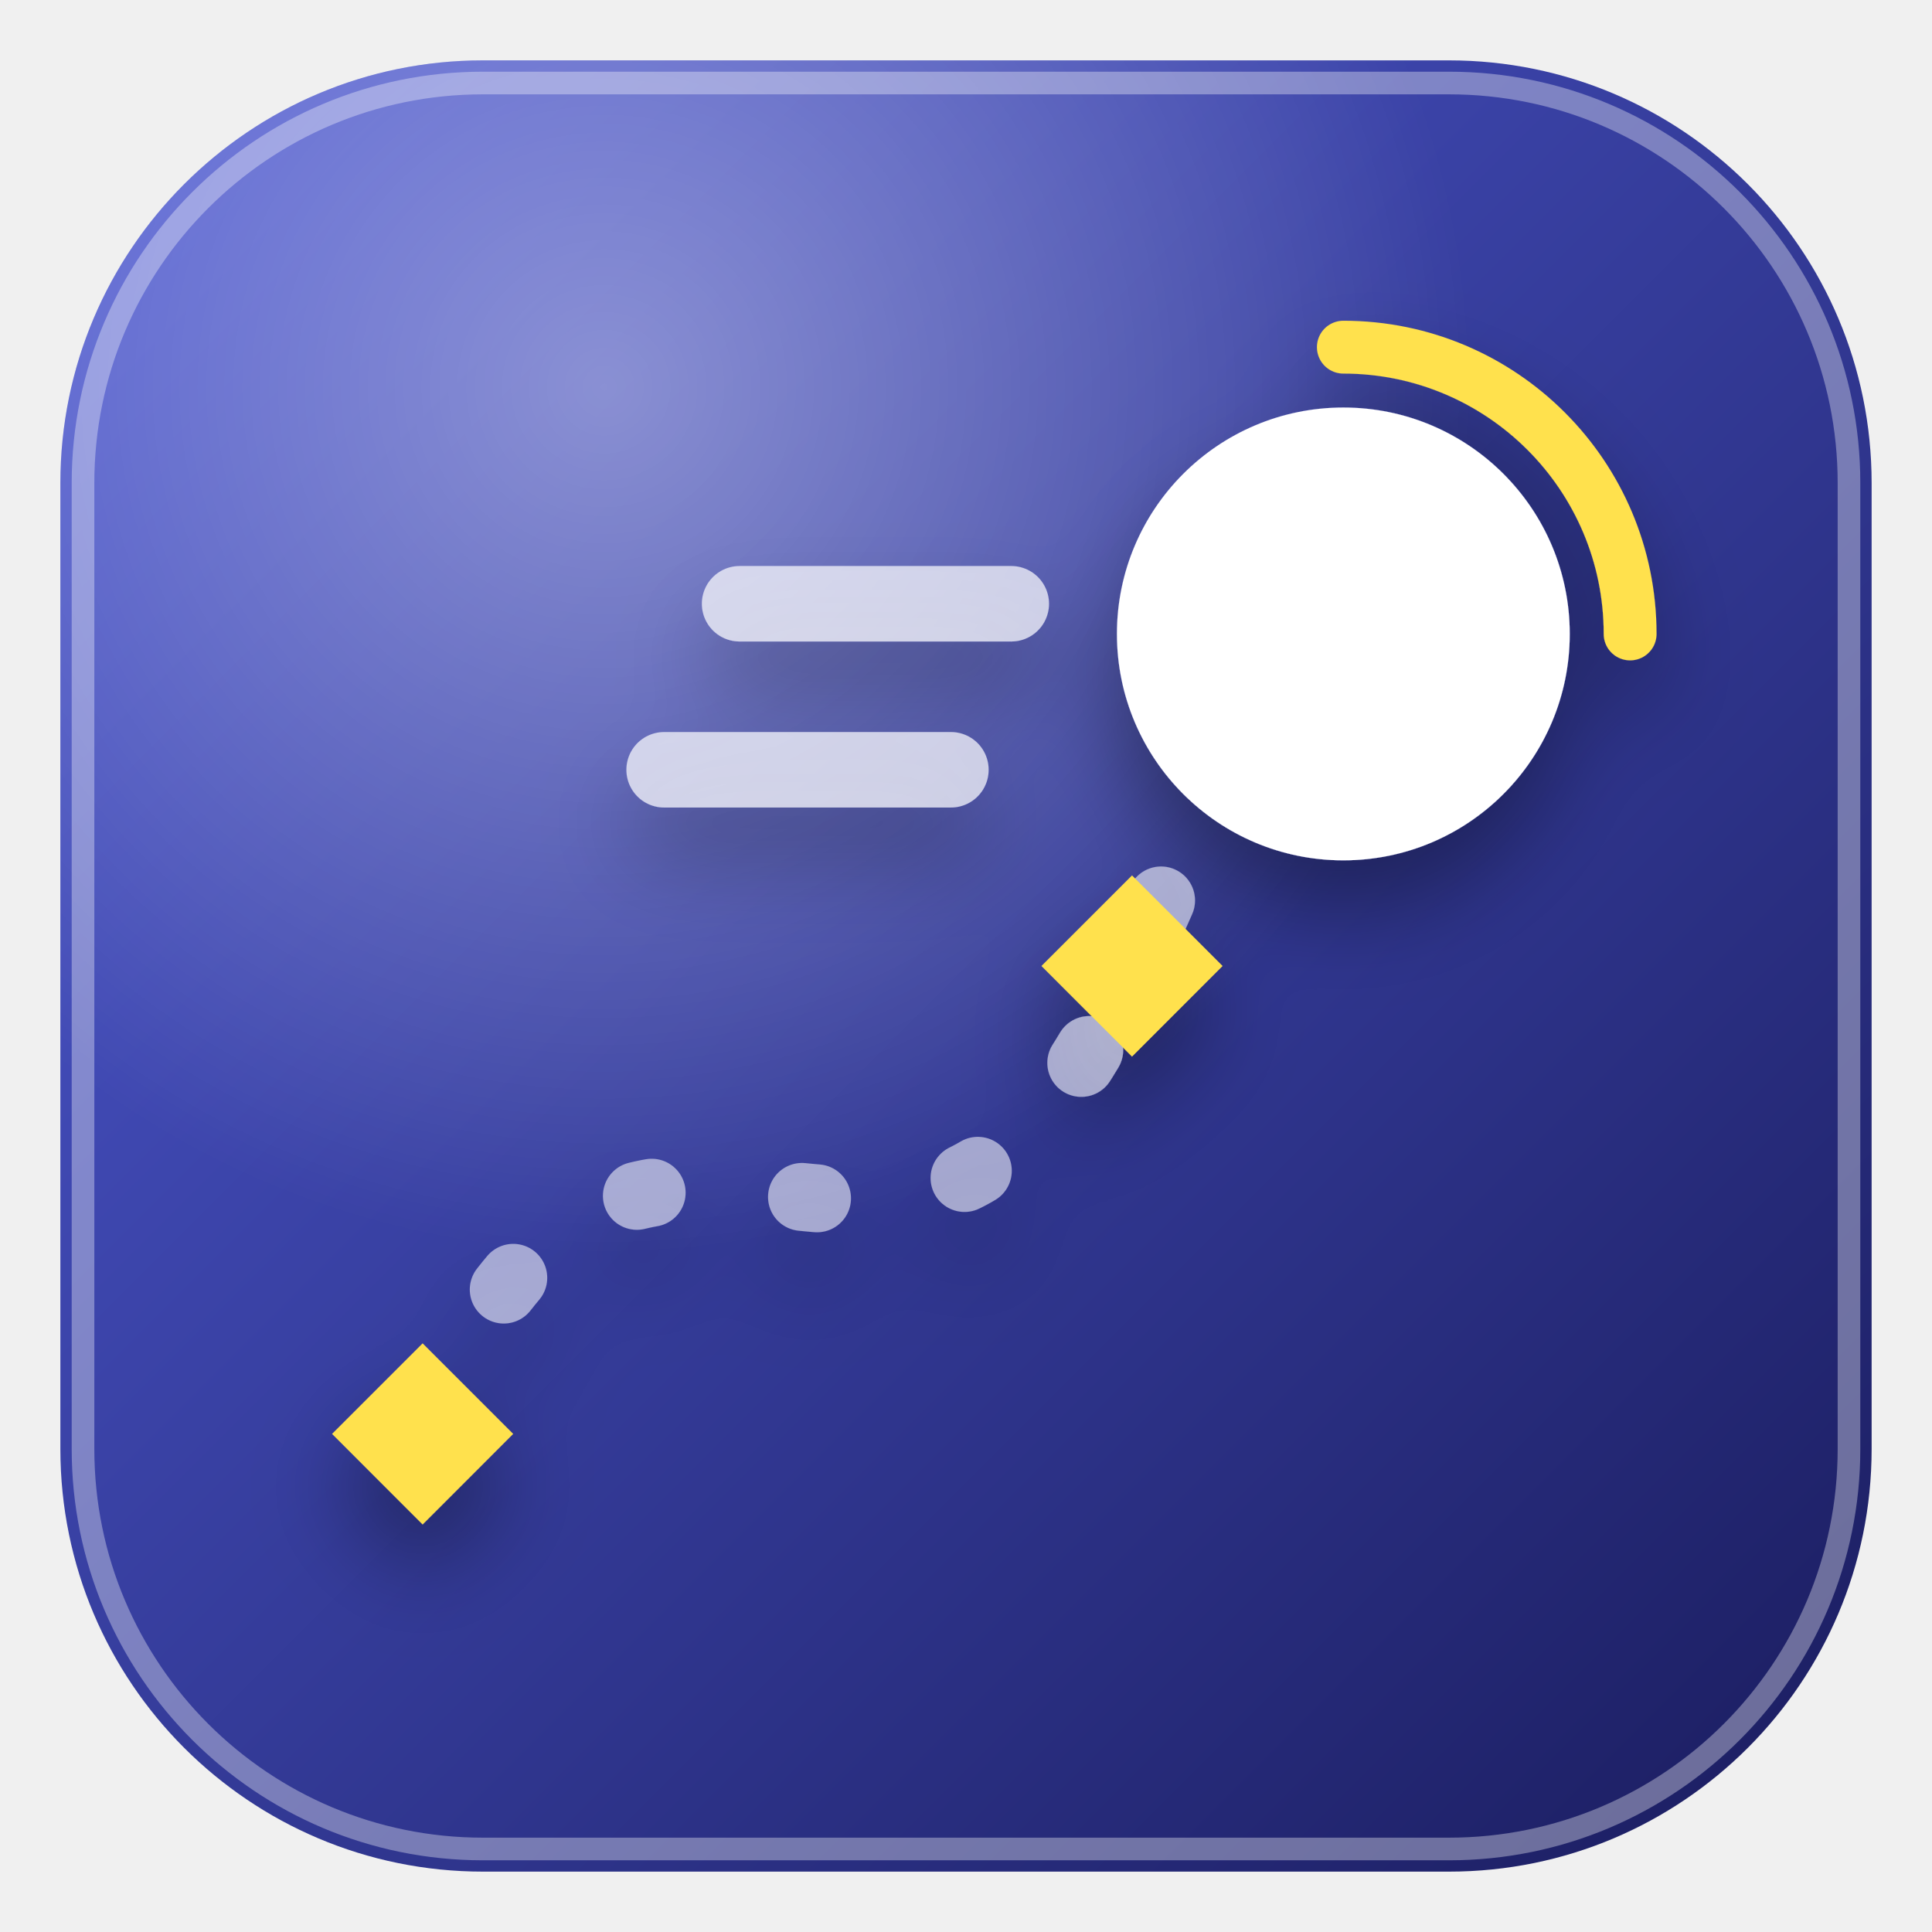
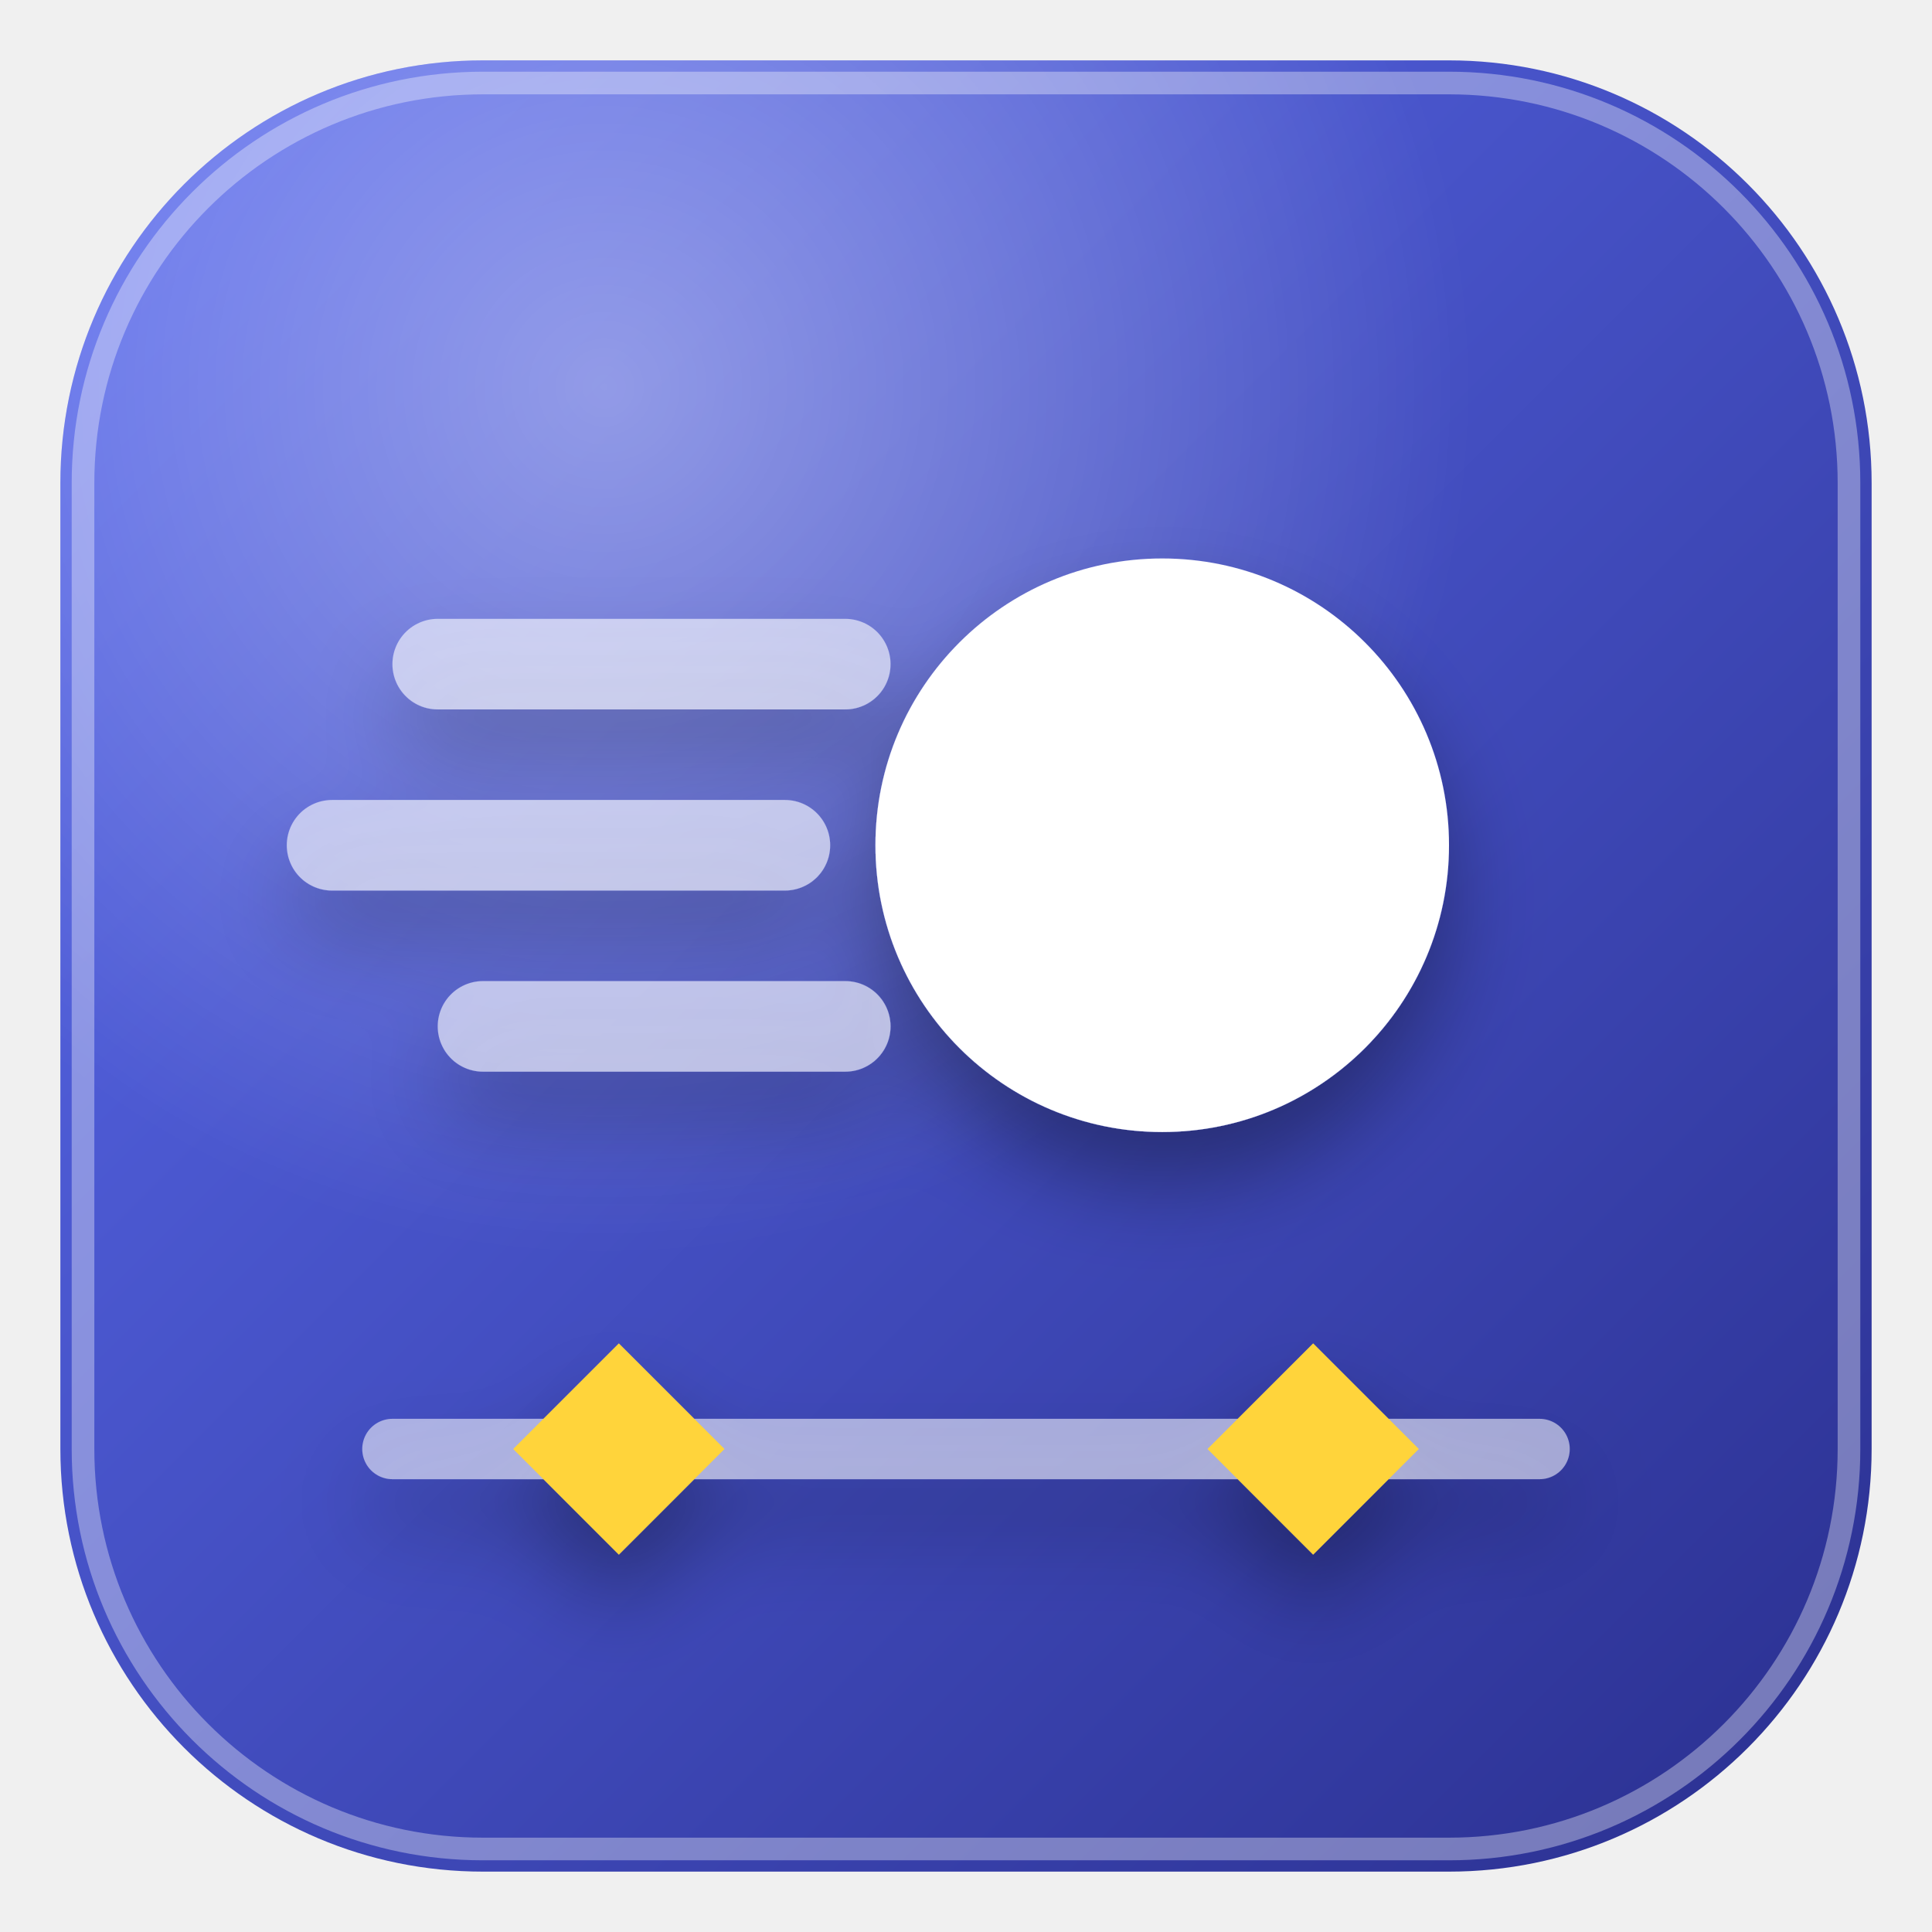
<svg xmlns="http://www.w3.org/2000/svg" viewBox="0 0 256 256" width="256" height="256">
  <defs>
    <linearGradient id="g" x1="0" y1="0" x2="1" y2="1">
-       <stop offset="0" stop-color="#4f5bd5" />
-       <stop offset="1" stop-color="#1a1c5e" />
+       <stop offset="0" stop-color="#5b6cf0" />
+       <stop offset="1" stop-color="#2a2f8f" />
    </linearGradient>
    <radialGradient id="r" cx=".3" cy=".18" r=".8">
      <stop offset="0" stop-color="#fff" stop-opacity=".38" />
      <stop offset=".6" stop-color="#fff" stop-opacity="0" />
    </radialGradient>
    <filter id="s" x="-20%" y="-20%" width="140%" height="150%">
      <feDropShadow dx="0" dy="7" stdDeviation="6" flood-color="#000" flood-opacity=".35" />
    </filter>
  </defs>
  <rect x="8" y="8" width="240" height="240" rx="56" fill="url(#g)" />
  <rect x="8" y="8" width="240" height="240" rx="56" fill="url(#r)" />
  <rect x="11" y="11" width="234" height="234" rx="53" fill="none" stroke="#fff" stroke-opacity=".35" stroke-width="3" />
  <g filter="url(#s)" stroke-linecap="round" stroke-linejoin="round">
-     <path d="M56 190 C86 120 120 196 150 128 S170 86 178 84" fill="none" stroke="#fff" stroke-opacity=".55" stroke-width="9" stroke-dasharray="2 20" />
-     <path d="M56 178 l12 12 -12 12 -12 -12 z" fill="#ffe14d" />
-     <path d="M150 116 l12 12 -12 12 -12 -12 z" fill="#ffe14d" />
-     <path d="M98 80 H134 M88 102 H126" fill="none" stroke="#fff" stroke-opacity=".7" stroke-width="10" />
-     <circle cx="178" cy="84" r="30" fill="#fff" />
-     <path d="M178 46 A38 38 0 0 1 216 84" fill="none" stroke="#ffe14d" stroke-width="7" />
+     <path d="M58 88 H112 M44 112 H104 M64 136 H112" fill="none" stroke="#fff" stroke-opacity=".6" stroke-width="12" />
+     <circle cx="154" cy="112" r="38" fill="#fff" />
+     <path d="M52 192 H204" fill="none" stroke="#fff" stroke-opacity=".55" stroke-width="8" />
+     <path d="M82 178 l14 14 -14 14 -14 -14 z M174 178 l14 14 -14 14 -14 -14 z" fill="#ffd43b" />
  </g>
</svg>
